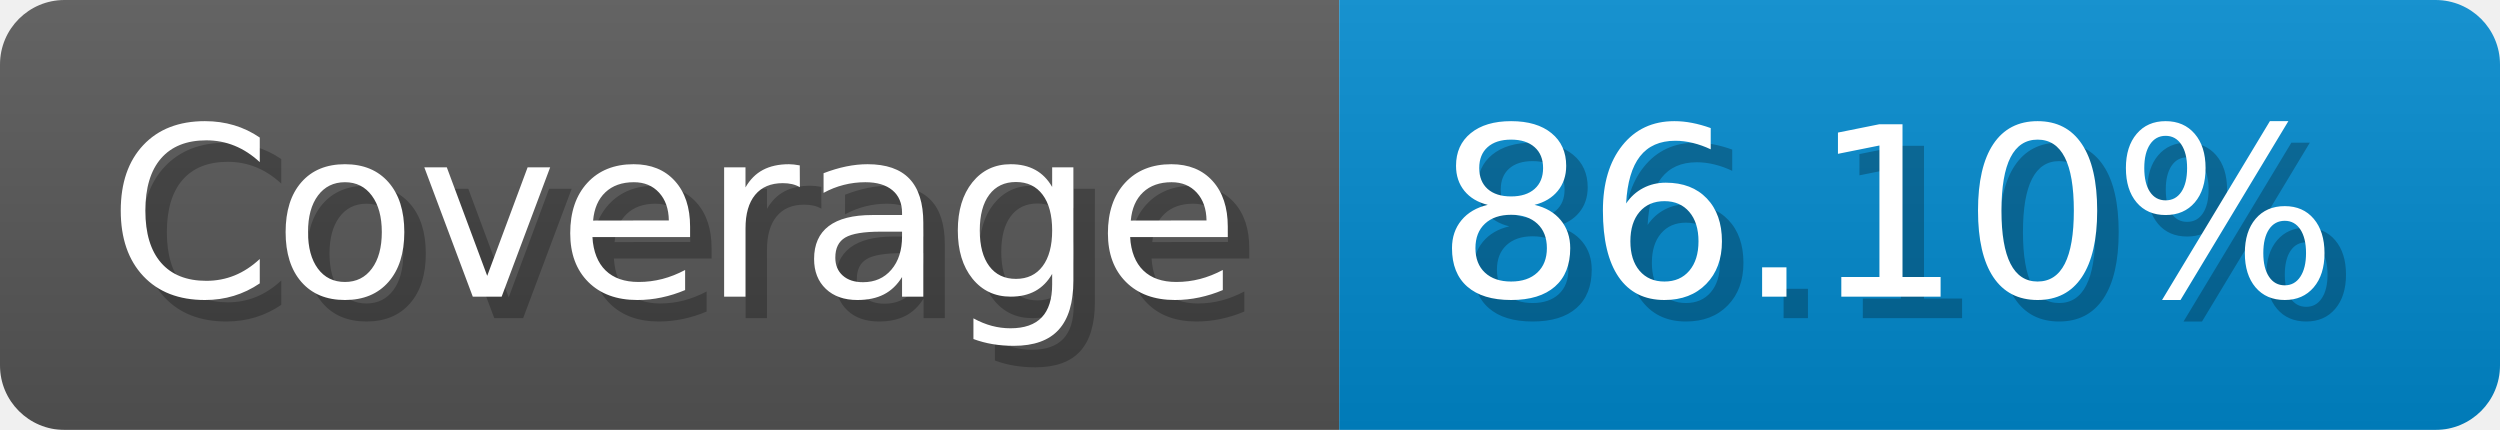
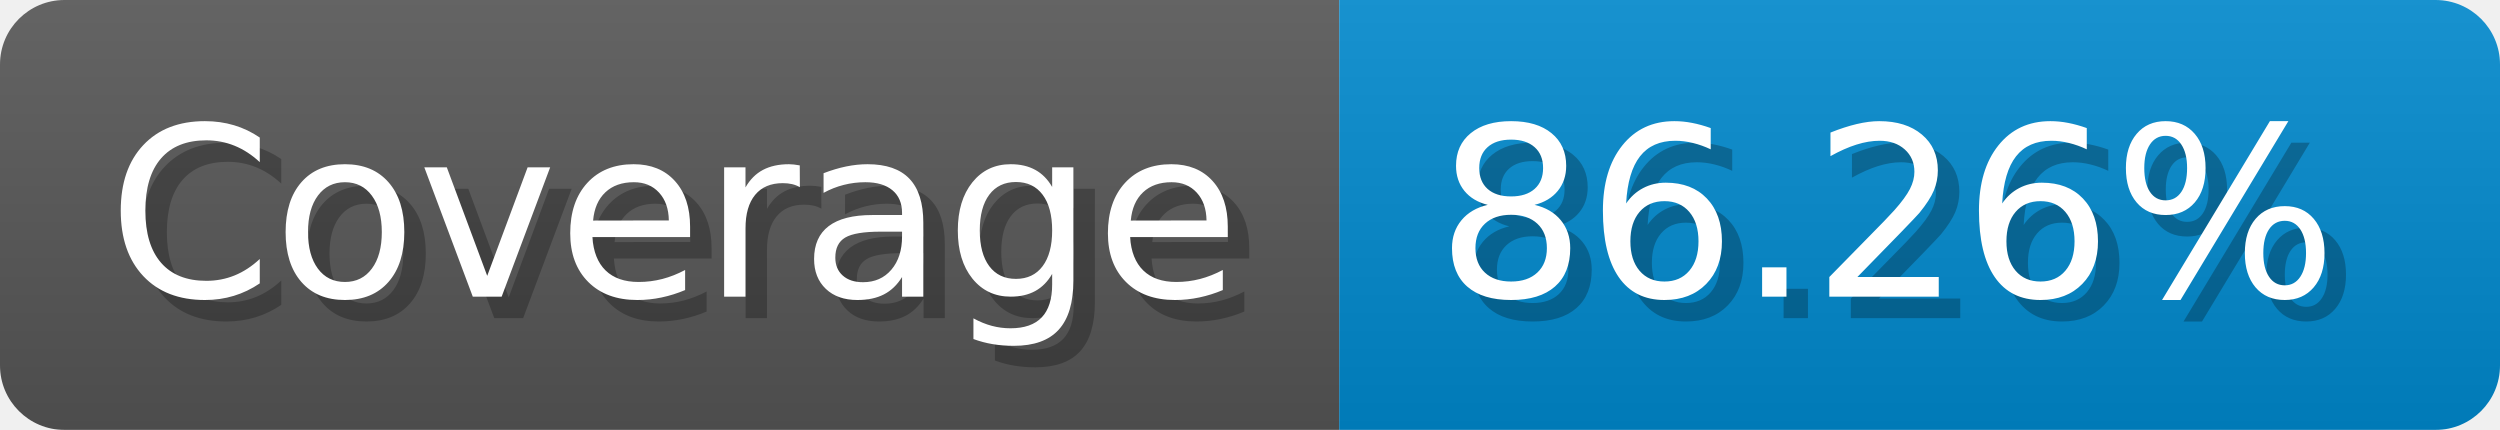
- <svg xmlns="http://www.w3.org/2000/svg" width="116.3" height="20" viewBox="0 0 1163 200" role="img" aria-label="Coverage: 86.10%">
+ <svg xmlns="http://www.w3.org/2000/svg" width="116.3" height="20" viewBox="0 0 1163 200" role="img" aria-label="Coverage: 86.26%">
  <linearGradient id="a" x2="0" y2="100%">
    <stop offset="0" stop-opacity=".1" stop-color="#EEE" />
    <stop offset="1" stop-opacity=".1" />
  </linearGradient>
  <mask id="m">
    <rect width="1163" height="200" rx="30" fill="#FFF" />
  </mask>
  <g mask="url(#m)">
    <rect width="623" height="200" fill="#555" />
    <rect width="540" height="200" fill="#08C" x="623" />
    <rect width="1163" height="200" fill="url(#a)" />
  </g>
  <g aria-hidden="true" fill="#fff" text-anchor="start" font-family="Verdana,DejaVu Sans,sans-serif" font-size="110">
    <text x="60" y="148" textLength="523" fill="#000" opacity="0.25">Coverage</text>
    <text x="50" y="138" textLength="523">Coverage</text>
-     <text x="678" y="148" textLength="440" fill="#000" opacity="0.25">86.10%</text>
-     <text x="668" y="138" textLength="440">86.10%</text>
+     <text x="678" y="148" textLength="440" fill="#000" opacity="0.25">86.26%</text>
+     <text x="668" y="138" textLength="440">86.26%</text>
  </g>
</svg>
